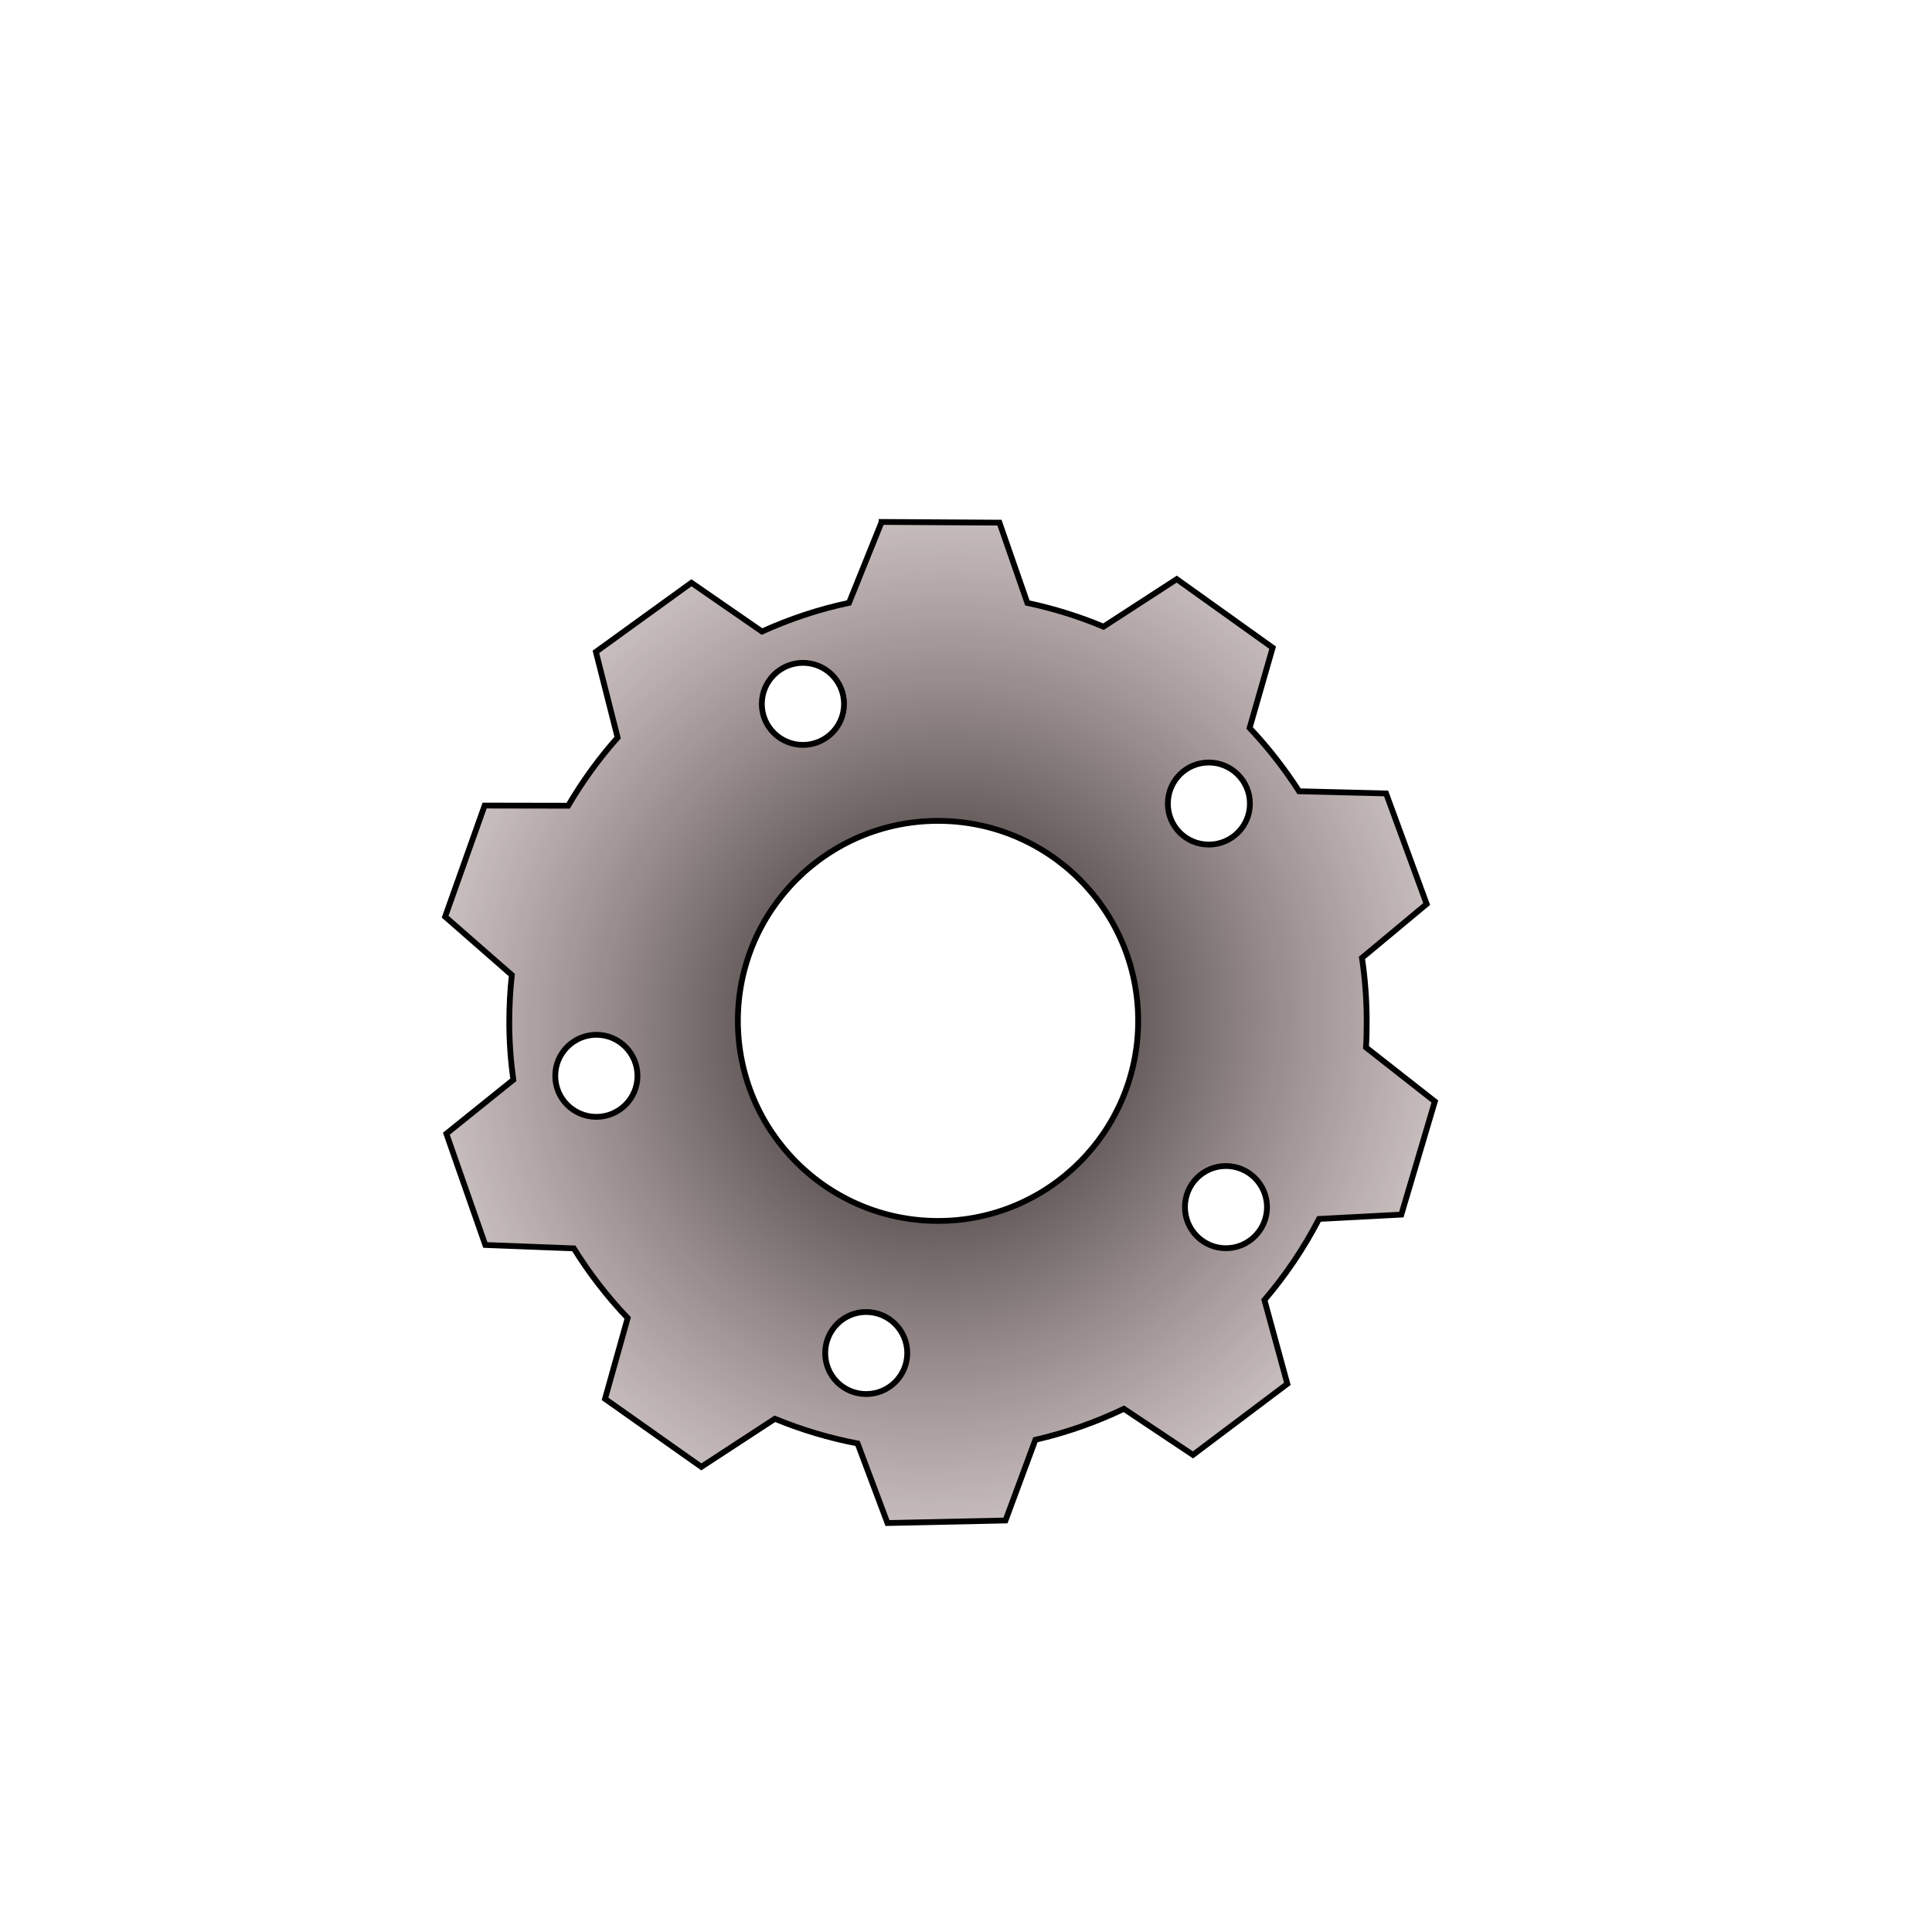
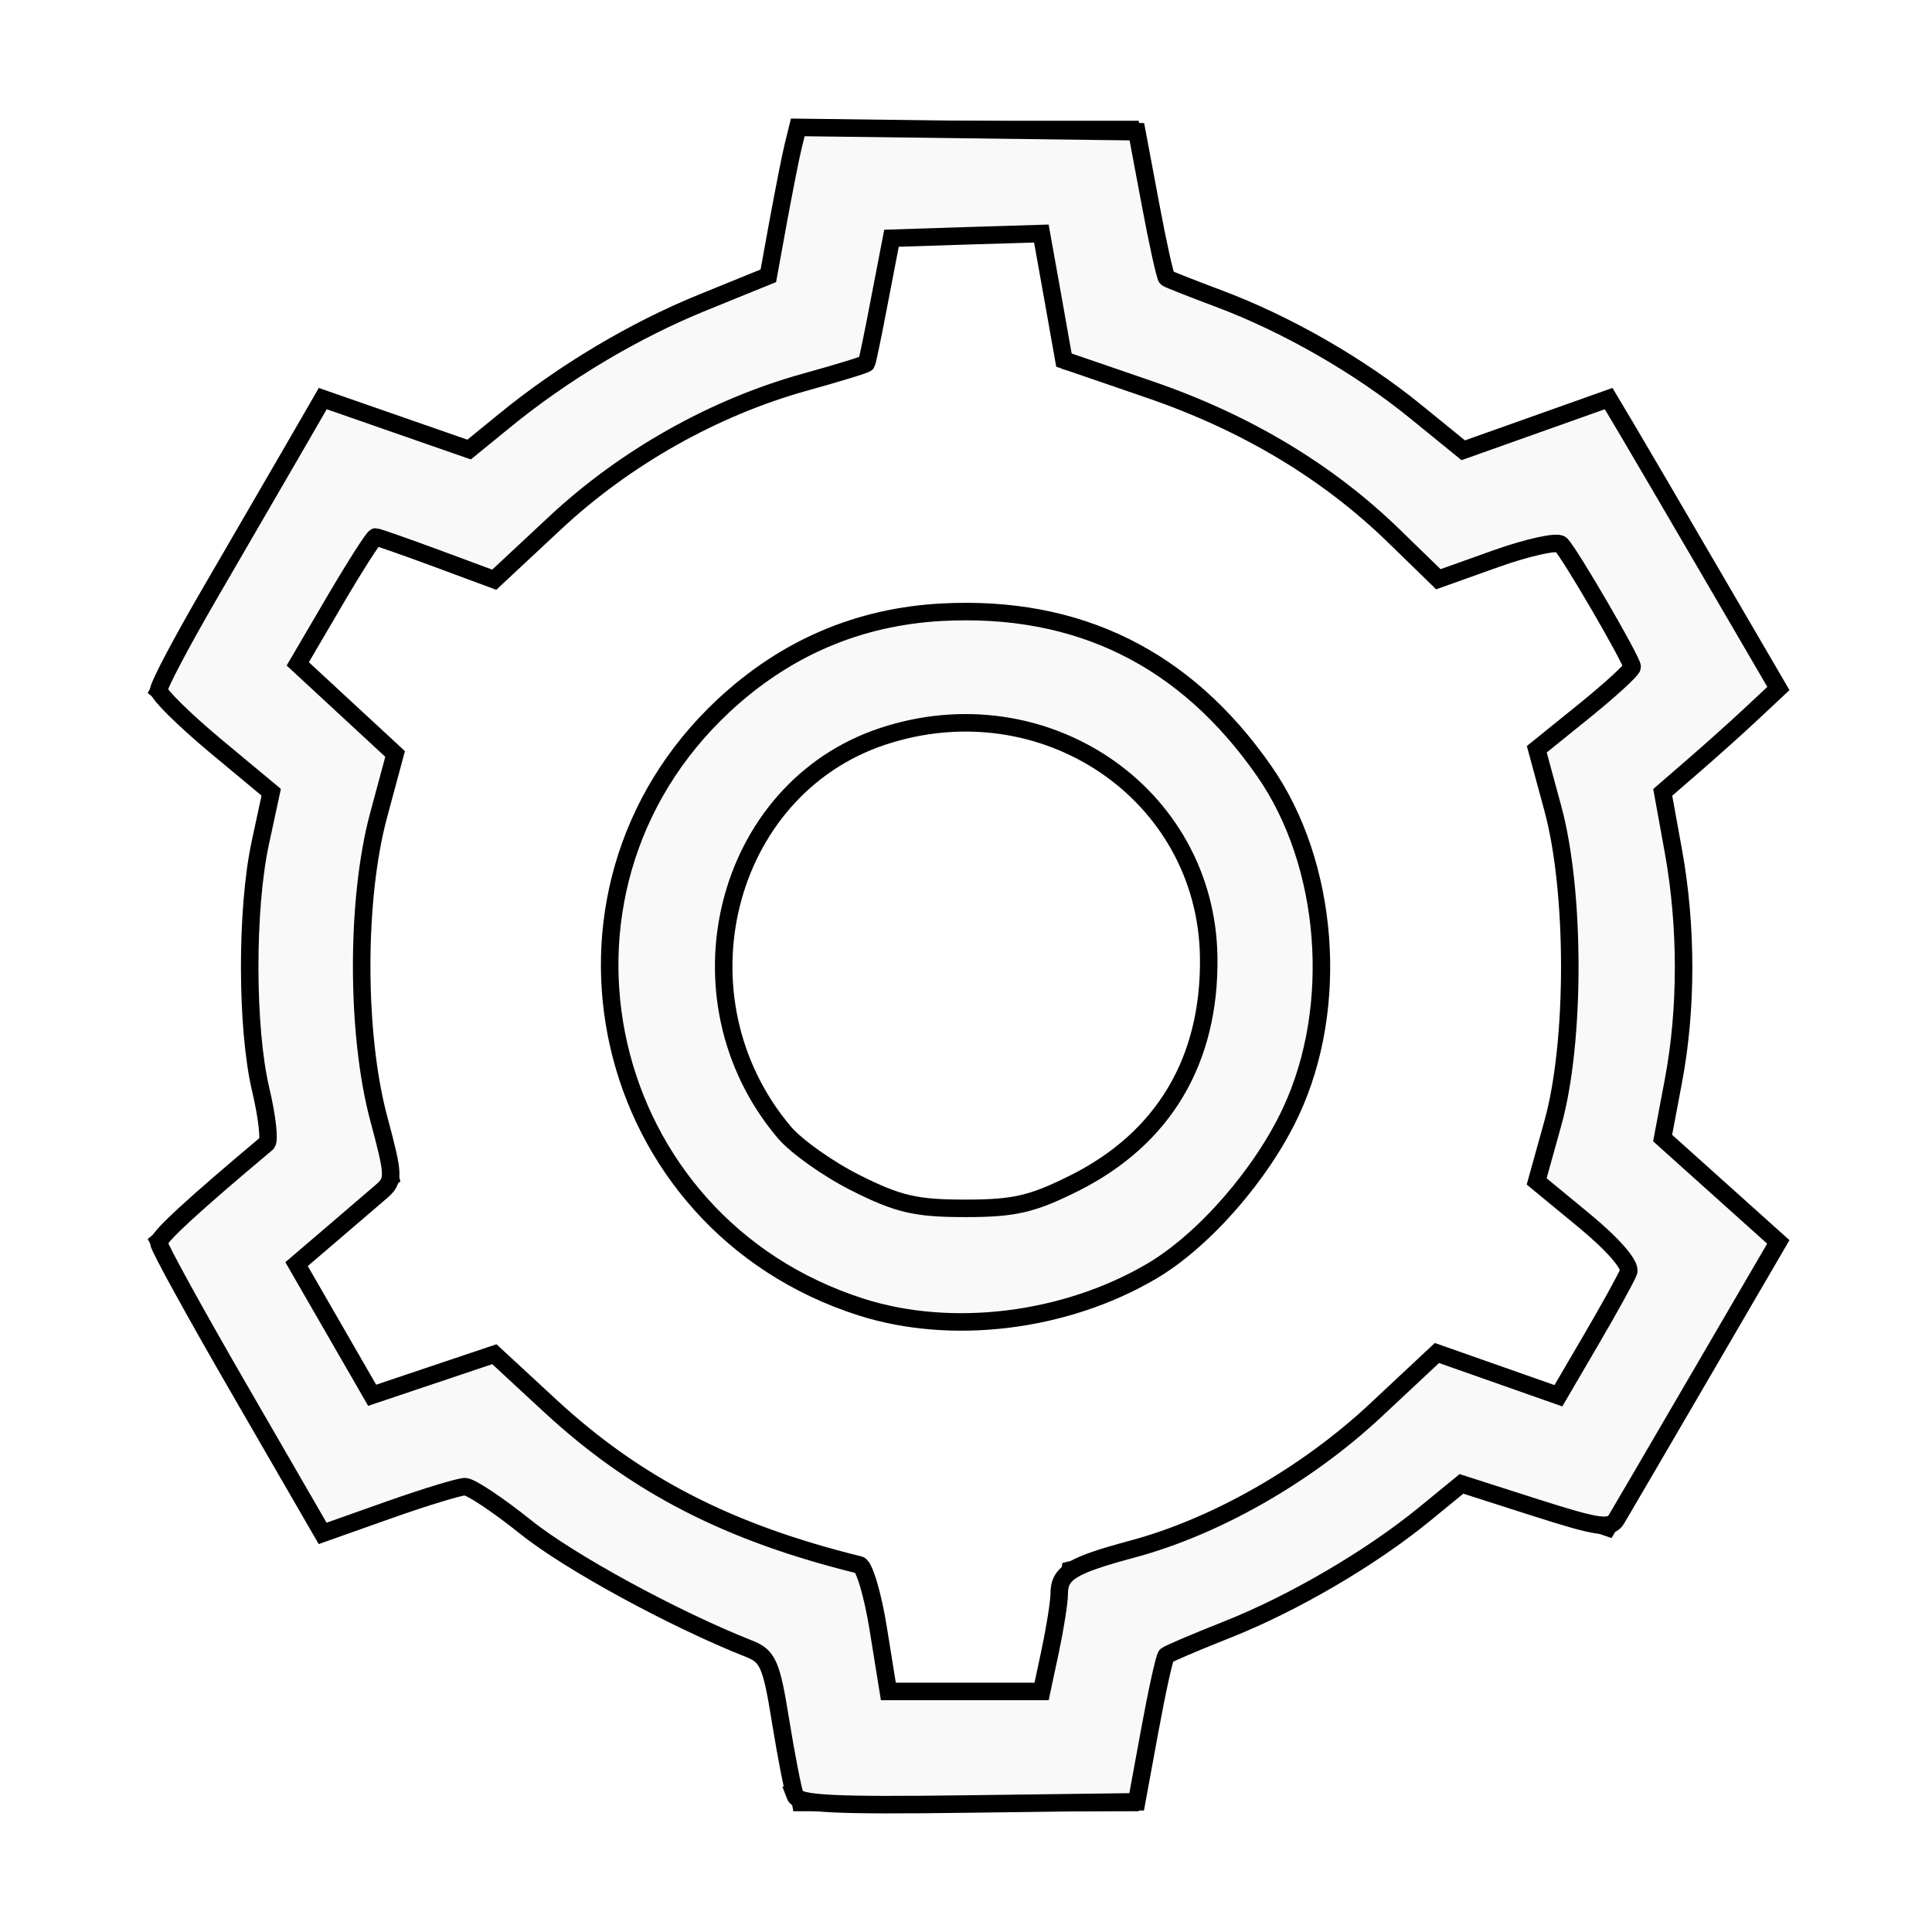
- <svg xmlns="http://www.w3.org/2000/svg" id="svg3168" viewBox="0 0 25 25" version="1.1" width="25" height="25">
-   <defs id="defs3170">
-     <radialGradient id="radialGradient3814" gradientUnits="userSpaceOnUse" cy="383.81" cx="314.62" gradientTransform="matrix(0.09414791,0.06077318,-0.06246278,0.09676751,234.2364,403.0009)" r="86.398">
-       <stop id="stop3808" style="stop-color:#181818" offset="0" />
-       <stop id="stop3810" style="stop-color:#7b4a4a;stop-opacity:0" offset="1" />
-     </radialGradient>
-   </defs>
-   <g id="layer1" transform="translate(-227.72,-446.03)">
-     <path id="path3089" style="fill:url(#radialGradient3814);fill-rule:evenodd;stroke:#000000;stroke-width:0.075" d="m 239.128,452.785 -0.422,1.046 c -0.393,0.083 -0.768,0.209 -1.126,0.371 l -0.913,-0.631 -1.236,0.894 0.281,1.109 c -0.241,0.271 -0.455,0.567 -0.64,0.882 l -1.081,-0.002 -0.511,1.438 0.863,0.755 c -0.022,0.201 -0.033,0.405 -0.033,0.612 0,0.252 0.019,0.5 0.052,0.744 l -0.866,0.697 0.504,1.44 1.145,0.044 c 0.201,0.324 0.435,0.626 0.697,0.901 l -0.293,1.046 1.246,0.88 0.952,-0.622 c 0.341,0.14 0.699,0.249 1.07,0.319 l 0.387,1.03 1.527,-0.033 0.387,-1.044 c 0.4,-0.093 0.783,-0.227 1.145,-0.401 l 0.894,0.596 1.221,-0.919 -0.296,-1.085 c 0.273,-0.32 0.511,-0.672 0.706,-1.049 l 1.065,-0.056 0.434,-1.464 -0.891,-0.699 c 0.007,-0.108 0.009,-0.217 0.009,-0.326 0,-0.283 -0.02,-0.561 -0.061,-0.833 l 0.837,-0.697 -0.525,-1.431 -1.126,-0.028 c -0.188,-0.293 -0.402,-0.567 -0.64,-0.819 l 0.298,-1.039 -1.241,-0.887 -0.948,0.615 c -0.315,-0.132 -0.644,-0.235 -0.985,-0.307 l -0.361,-1.039 -1.525,-0.009 z m -1.018,1.822 c 0.294,0 0.532,0.239 0.532,0.532 0,0.294 -0.239,0.53 -0.532,0.53 -0.294,0 -0.532,-0.236 -0.532,-0.53 0,-0.294 0.239,-0.532 0.532,-0.532 z m 5.252,1.29 c 0.294,0 0.532,0.239 0.532,0.532 0,0.294 -0.239,0.53 -0.532,0.53 -0.294,0 -0.53,-0.236 -0.53,-0.53 0,-0.294 0.236,-0.532 0.53,-0.532 z m -3.504,0.755 c 1.43,0 2.59,1.157 2.59,2.587 0,1.43 -1.16,2.59 -2.59,2.59 -1.43,0 -2.59,-1.16 -2.59,-2.59 0,-1.43 1.16,-2.587 2.59,-2.587 z m -4.421,2.768 c 0.294,0 0.532,0.239 0.532,0.532 0,0.294 -0.239,0.53 -0.532,0.53 -0.294,0 -0.532,-0.236 -0.532,-0.53 0,-0.294 0.239,-0.532 0.532,-0.532 z m 8.146,1.698 c 0.294,0 0.532,0.239 0.532,0.532 0,0.294 -0.239,0.532 -0.532,0.532 -0.294,0 -0.53,-0.239 -0.53,-0.532 0,-0.294 0.236,-0.532 0.53,-0.532 z m -4.655,1.889 c 0.294,0 0.532,0.239 0.532,0.532 0,0.294 -0.239,0.53 -0.532,0.53 -0.294,0 -0.53,-0.236 -0.53,-0.53 0,-0.294 0.236,-0.532 0.53,-0.532 z" />
-   </g>
+ <svg xmlns="http://www.w3.org/2000/svg" viewBox="0 0 16 16" version="1.1" id="svg4">
+   <defs id="defs8" />
+   <path style="line-height:normal;text-indent:0;text-align:start;text-decoration-line:none;text-decoration-style:solid;text-decoration-color:#000;text-transform:none;block-progression:tb;isolation:auto;mix-blend-mode:normal" d="M 6.57 1 L 6.328 2.287 C 5.398 2.561 4.571 3.046 3.889 3.697 L 2.652 3.262 L 1.223 5.738 L 2.211 6.586 C 2.099 7.044 2 7.508 2 8 C 2 8.492 2.099 8.956 2.211 9.414 L 1.223 10.262 L 2.652 12.738 L 3.887 12.303 C 4.569 12.955 5.397 13.439 6.328 13.713 L 6.57 15 L 9.43 15 L 9.672 13.713 C 10.602 13.439 11.429 12.954 12.111 12.303 L 13.346 12.738 L 14.777 10.262 L 13.787 9.414 C 13.899 8.956 14 8.491 14 8 C 14 7.508 13.901 7.044 13.789 6.586 L 14.777 5.738 L 13.348 3.262 L 12.113 3.697 C 11.431 3.045 10.603 2.561 9.672 2.287 L 9.43 1 L 6.57 1 z M 7.4 2 L 8.6 2 L 8.799 3.057 L 9.119 3.131 C 10.111 3.358 10.986 3.877 11.656 4.598 L 11.881 4.838 L 12.896 4.48 L 13.496 5.52 L 12.684 6.217 L 12.779 6.529 C 12.922 6.994 13 7.487 13 8 C 13 8.513 12.923 9.005 12.779 9.469 L 12.682 9.783 L 13.496 10.48 L 12.896 11.52 L 11.879 11.162 L 11.656 11.402 C 10.986 12.123 10.109 12.642 9.117 12.869 L 8.799 12.943 L 8.6 14 L 7.4 14 L 7.201 12.943 L 6.881 12.869 C 5.889 12.642 5.014 12.123 4.344 11.402 L 4.119 11.162 L 3.104 11.52 L 2.504 10.48 L 3.316 9.783 L 3.221 9.471 C 3.078 9.006 3 8.513 3 8 C 3 7.487 3.078 6.994 3.221 6.529 L 3.316 6.217 L 2.504 5.52 L 3.104 4.48 L 4.121 4.838 L 4.344 4.598 C 5.014 3.877 5.891 3.358 6.883 3.131 L 7.201 3.057 L 7.4 2 z M 8 5 C 6.349 5 5 6.349 5 8 C 5 9.651 6.349 11 8 11 C 9.651 11 11 9.651 11 8 C 11 6.349 9.651 5 8 5 z M 8 6 C 9.111 6 10 6.889 10 8 C 10 9.111 9.111 10 8 10 C 6.889 10 6 9.111 6 8 C 6 6.889 6.889 6 8 6 z" font-weight="400" font-family="sans-serif" white-space="normal" overflow="visible" id="path2" />
+   <path style="opacity:1;fill:#f9f9f9;fill-opacity:1;stroke:#000000;stroke-width:0.145;stroke-miterlimit:4;stroke-dasharray:none;stroke-opacity:1" d="M 6.584,14.868 C 6.565,14.818 6.511,14.54 6.464,14.251 6.389,13.783 6.36,13.715 6.203,13.654 5.585,13.41 4.716,12.937 4.357,12.649 4.126,12.464 3.899,12.312 3.851,12.312 c -0.047,0 -0.332,0.087 -0.632,0.193 L 2.672,12.699 1.994,11.526 C 1.621,10.882 1.315,10.326 1.315,10.292 c 0,-0.05 0.286,-0.313 0.894,-0.823 0.026,-0.021 0.003,-0.222 -0.05,-0.446 C 2.039,8.516 2.037,7.529 2.156,6.979 l 0.09,-0.418 -0.465,-0.387 C 1.525,5.96 1.315,5.753 1.315,5.714 c 0,-0.039 0.187,-0.394 0.416,-0.788 C 1.96,4.532 2.265,4.006 2.41,3.756 L 2.673,3.301 3.279,3.512 3.885,3.723 4.177,3.485 C 4.664,3.086 5.254,2.734 5.822,2.504 L 6.363,2.284 6.447,1.823 C 6.494,1.57 6.548,1.293 6.569,1.209 l 0.038,-0.154 1.404,0.018 1.404,0.018 0.112,0.597 c 0.061,0.328 0.123,0.605 0.136,0.615 0.014,0.01 0.208,0.086 0.431,0.17 0.559,0.209 1.166,0.557 1.632,0.937 l 0.392,0.319 0.602,-0.214 0.602,-0.214 0.149,0.25 c 0.082,0.138 0.398,0.678 0.703,1.201 l 0.554,0.95 -0.217,0.203 c -0.119,0.112 -0.335,0.305 -0.479,0.43 l -0.262,0.227 0.088,0.485 c 0.113,0.623 0.113,1.311 2.03e-4,1.906 l -0.089,0.472 0.479,0.43 0.479,0.43 -0.64,1.098 c -0.352,0.604 -0.667,1.143 -0.7,1.198 -0.051,0.085 -0.149,0.071 -0.672,-0.096 l -0.612,-0.196 -0.308,0.252 c -0.441,0.361 -1.085,0.738 -1.633,0.955 -0.261,0.103 -0.487,0.2 -0.503,0.214 -0.016,0.014 -0.077,0.293 -0.137,0.619 l -0.109,0.593 -1.398,0.018 c -1.116,0.015 -1.405,4.3e-5 -1.432,-0.072 z M 8.699,13.664 c 0.04,-0.188 0.073,-0.398 0.073,-0.466 0,-0.172 0.103,-0.234 0.609,-0.37 0.688,-0.185 1.438,-0.613 2.009,-1.146 l 0.51,-0.477 0.503,0.177 0.503,0.177 0.273,-0.467 c 0.15,-0.257 0.289,-0.508 0.308,-0.559 0.021,-0.055 -0.125,-0.224 -0.363,-0.421 L 12.726,9.784 12.86,9.302 c 0.187,-0.669 0.187,-1.914 0.001,-2.603 l -0.134,-0.494 0.395,-0.319 c 0.217,-0.176 0.395,-0.339 0.395,-0.363 3.39e-4,-0.053 -0.515,-0.94 -0.59,-1.014 -0.03,-0.03 -0.271,0.023 -0.536,0.117 L 11.912,4.797 11.546,4.441 C 10.998,3.907 10.32,3.5 9.521,3.226 L 8.811,2.982 8.718,2.458 8.624,1.934 8.004,1.953 7.383,1.973 7.285,2.481 C 7.232,2.761 7.183,2.998 7.176,3.008 7.17,3.019 6.94,3.089 6.666,3.165 5.914,3.374 5.179,3.788 4.6,4.328 L 4.093,4.801 3.616,4.624 C 3.353,4.527 3.126,4.447 3.11,4.447 c -0.015,0 -0.166,0.236 -0.336,0.525 L 2.466,5.498 2.869,5.871 3.272,6.244 3.135,6.753 c -0.187,0.695 -0.186,1.807 0.001,2.508 0.129,0.482 0.13,0.514 0.018,0.61 -0.065,0.056 -0.248,0.213 -0.408,0.35 l -0.29,0.248 0.313,0.543 0.313,0.543 0.506,-0.17 0.506,-0.17 0.465,0.43 c 0.709,0.655 1.476,1.049 2.558,1.315 0.041,0.01 0.112,0.25 0.157,0.533 l 0.083,0.515 H 7.993 8.626 l 0.073,-0.342 z" id="path4520" />
+   <path style="opacity:1;fill:#f9f9f9;fill-opacity:1;stroke:#000000;stroke-width:0.145;stroke-miterlimit:4;stroke-dasharray:none;stroke-opacity:1" d="M 7.13,10.824 C 4.959,10.13 4.333,7.397 5.989,5.847 6.504,5.366 7.109,5.107 7.802,5.07 8.929,5.011 9.817,5.449 10.469,6.385 11.006,7.155 11.098,8.337 10.69,9.208 10.448,9.726 9.967,10.276 9.535,10.529 8.819,10.949 7.88,11.064 7.13,10.824 Z M 8.896,9.799 C 9.638,9.428 10.022,8.781 10.01,7.926 9.99,6.568 8.641,5.656 7.308,6.099 5.99,6.538 5.56,8.269 6.494,9.376 6.594,9.495 6.863,9.685 7.092,9.799 7.439,9.973 7.586,10.007 7.993,10.007 c 0.408,0 0.554,-0.034 0.903,-0.208 z" id="path4522" />
</svg>
